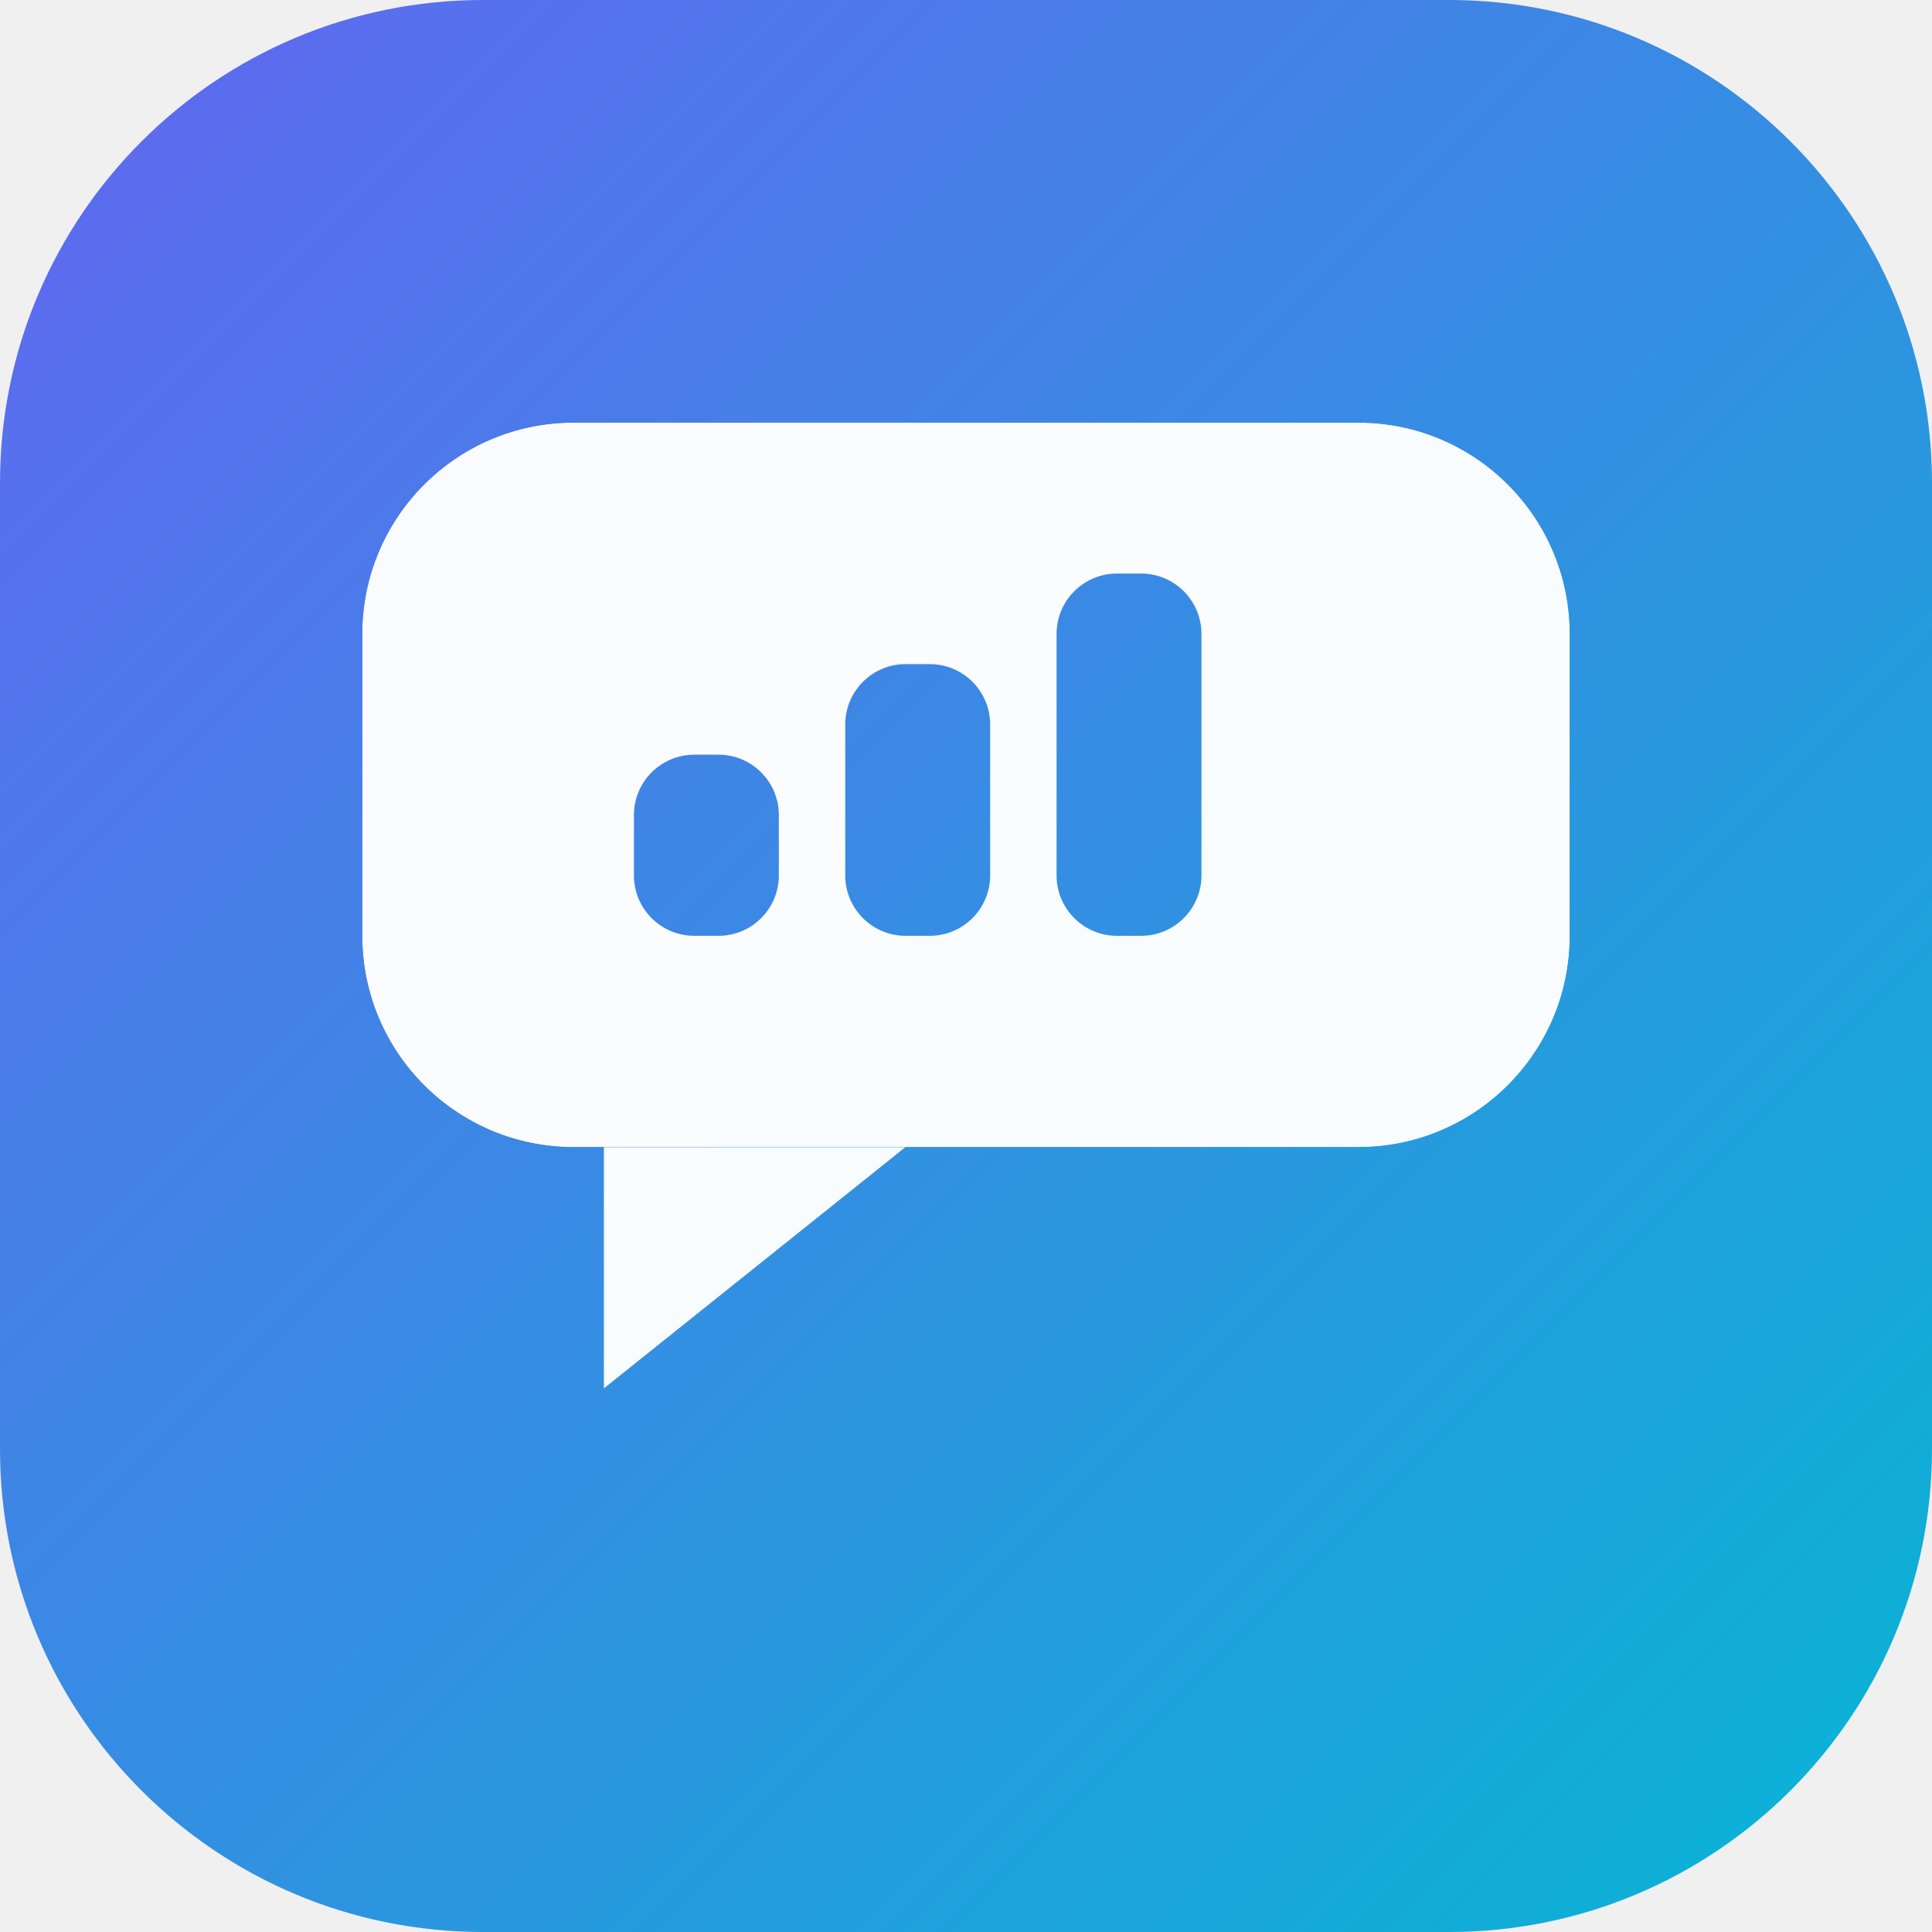
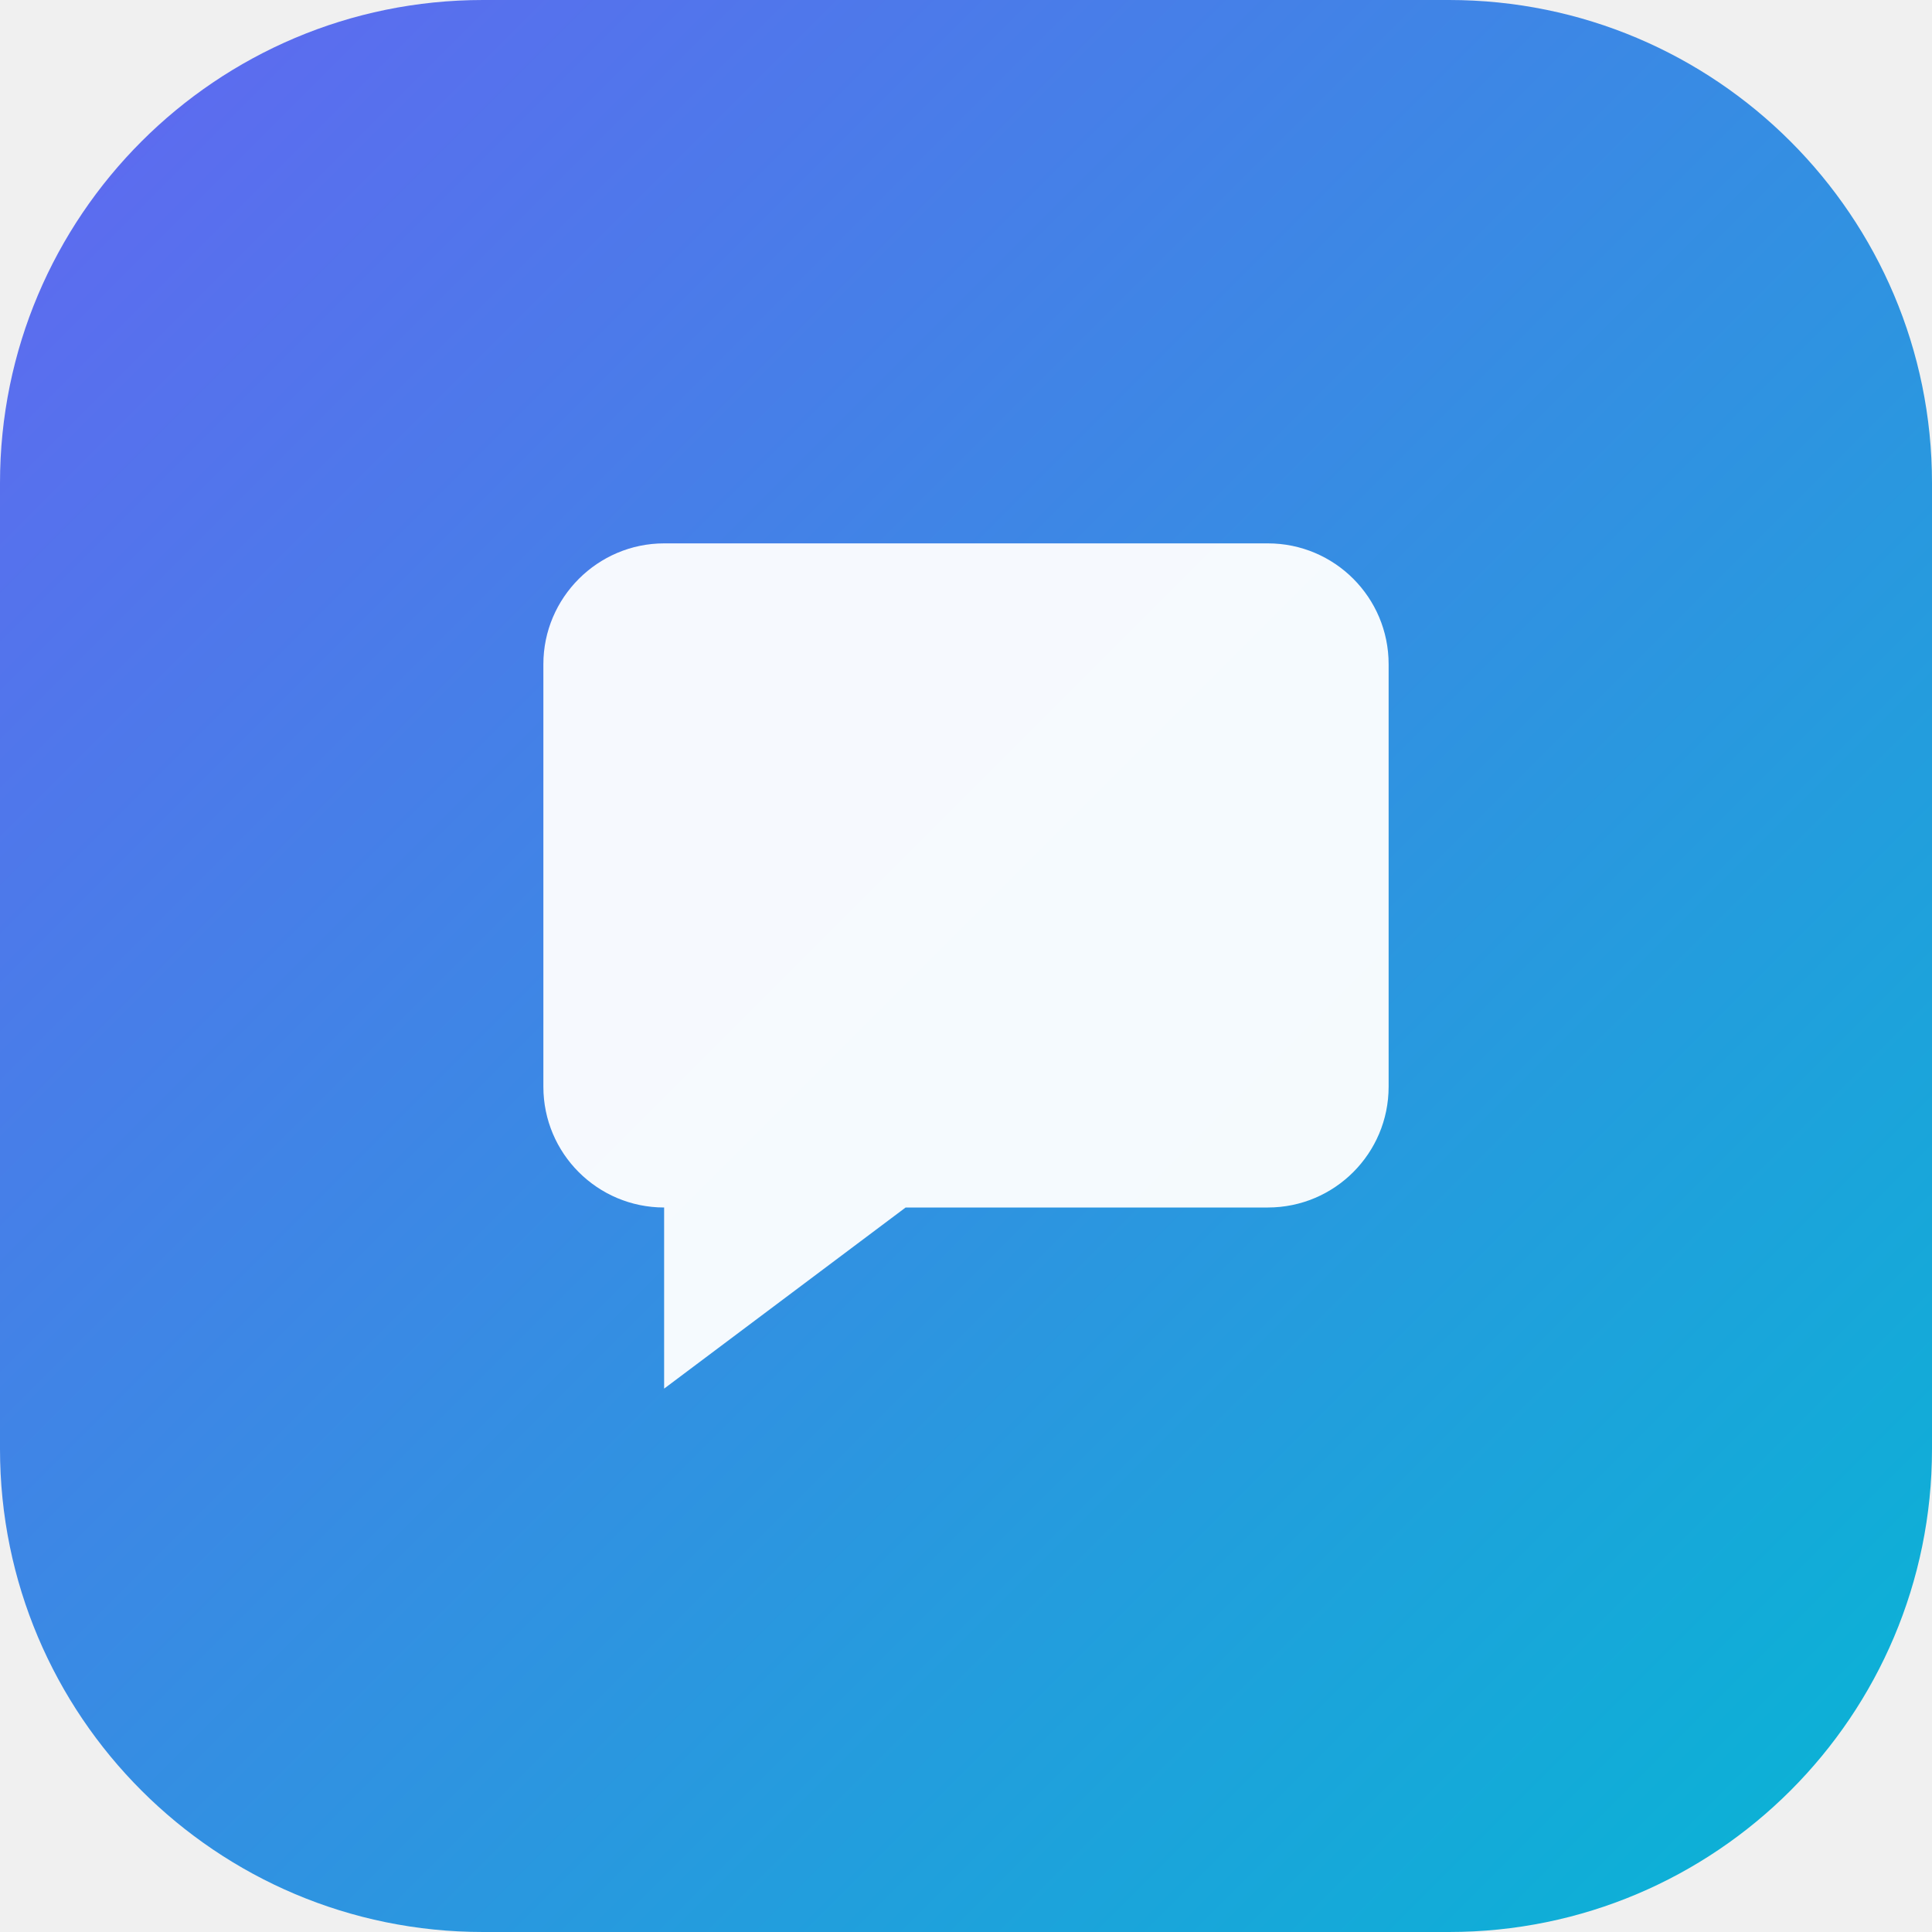
<svg xmlns="http://www.w3.org/2000/svg" viewBox="0 0 32 32">
  <defs>
    <linearGradient id="g" x1="0" y1="0" x2="1" y2="1">
      <stop offset="0%" stop-color="#6366f1" />
      <stop offset="100%" stop-color="#06b6d4" />
    </linearGradient>
-     <mask id="cut">
-       <rect x="6" y="7" width="20" height="12" rx="3.5" fill="white" />
-       <path d="M10 19 L10 23 L15 19 Z" fill="white" />
-       <rect x="10.5" y="12.5" width="2.4" height="3" rx="1" fill="black" />
-       <rect x="14" y="11" width="2.4" height="4.5" rx="1" fill="black" />
-       <rect x="17.5" y="9.5" width="2.4" height="6" rx="1" fill="black" />
-     </mask>
  </defs>
  <rect width="32" height="32" rx="8" fill="url(#g)" />
-   <g mask="url(#cut)" fill="white" fill-opacity="0.97">
-     <rect x="6" y="7" width="20" height="12" rx="3.5" />
-     <path d="M10 19 L10 23 L15 19 Z" />
-   </g>
+   <path d="M9 11c0-1.1.9-2 2-2h10a2 2 0 0 1 2 2v7a2 2 0 0 1-2 2h-6l-4 3v-3h-0a2 2 0 0 1-2-2z" fill="white" fill-opacity="0.95" />
</svg>
